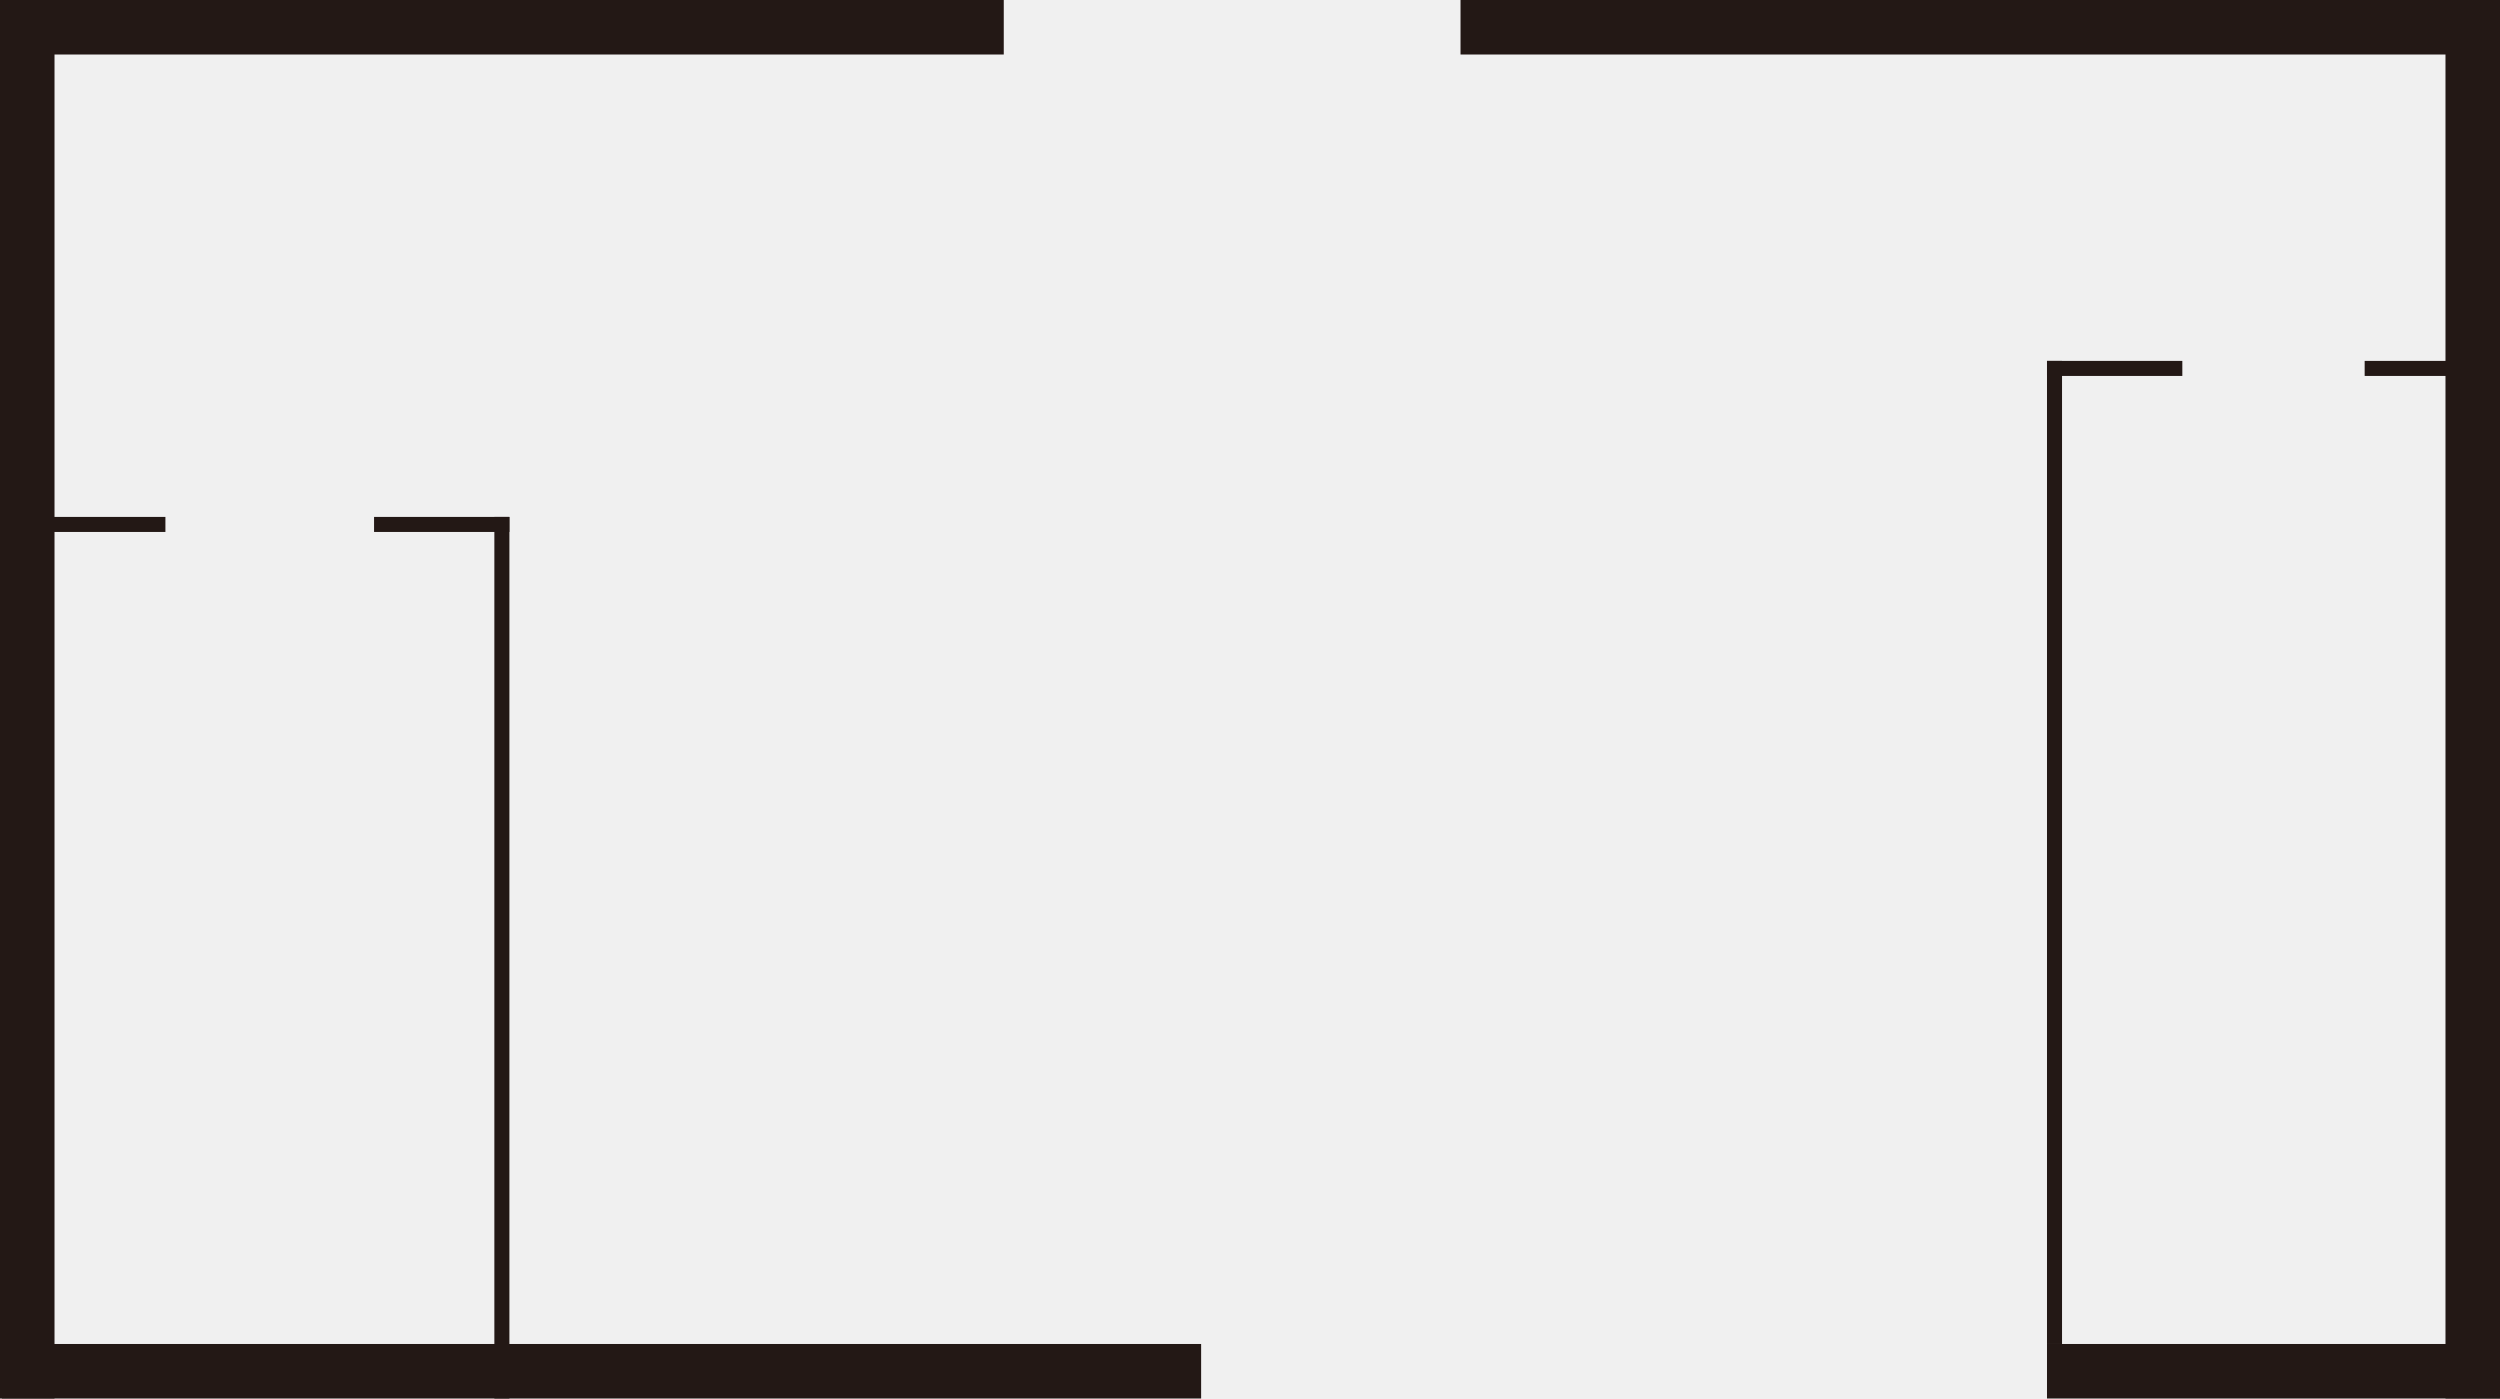
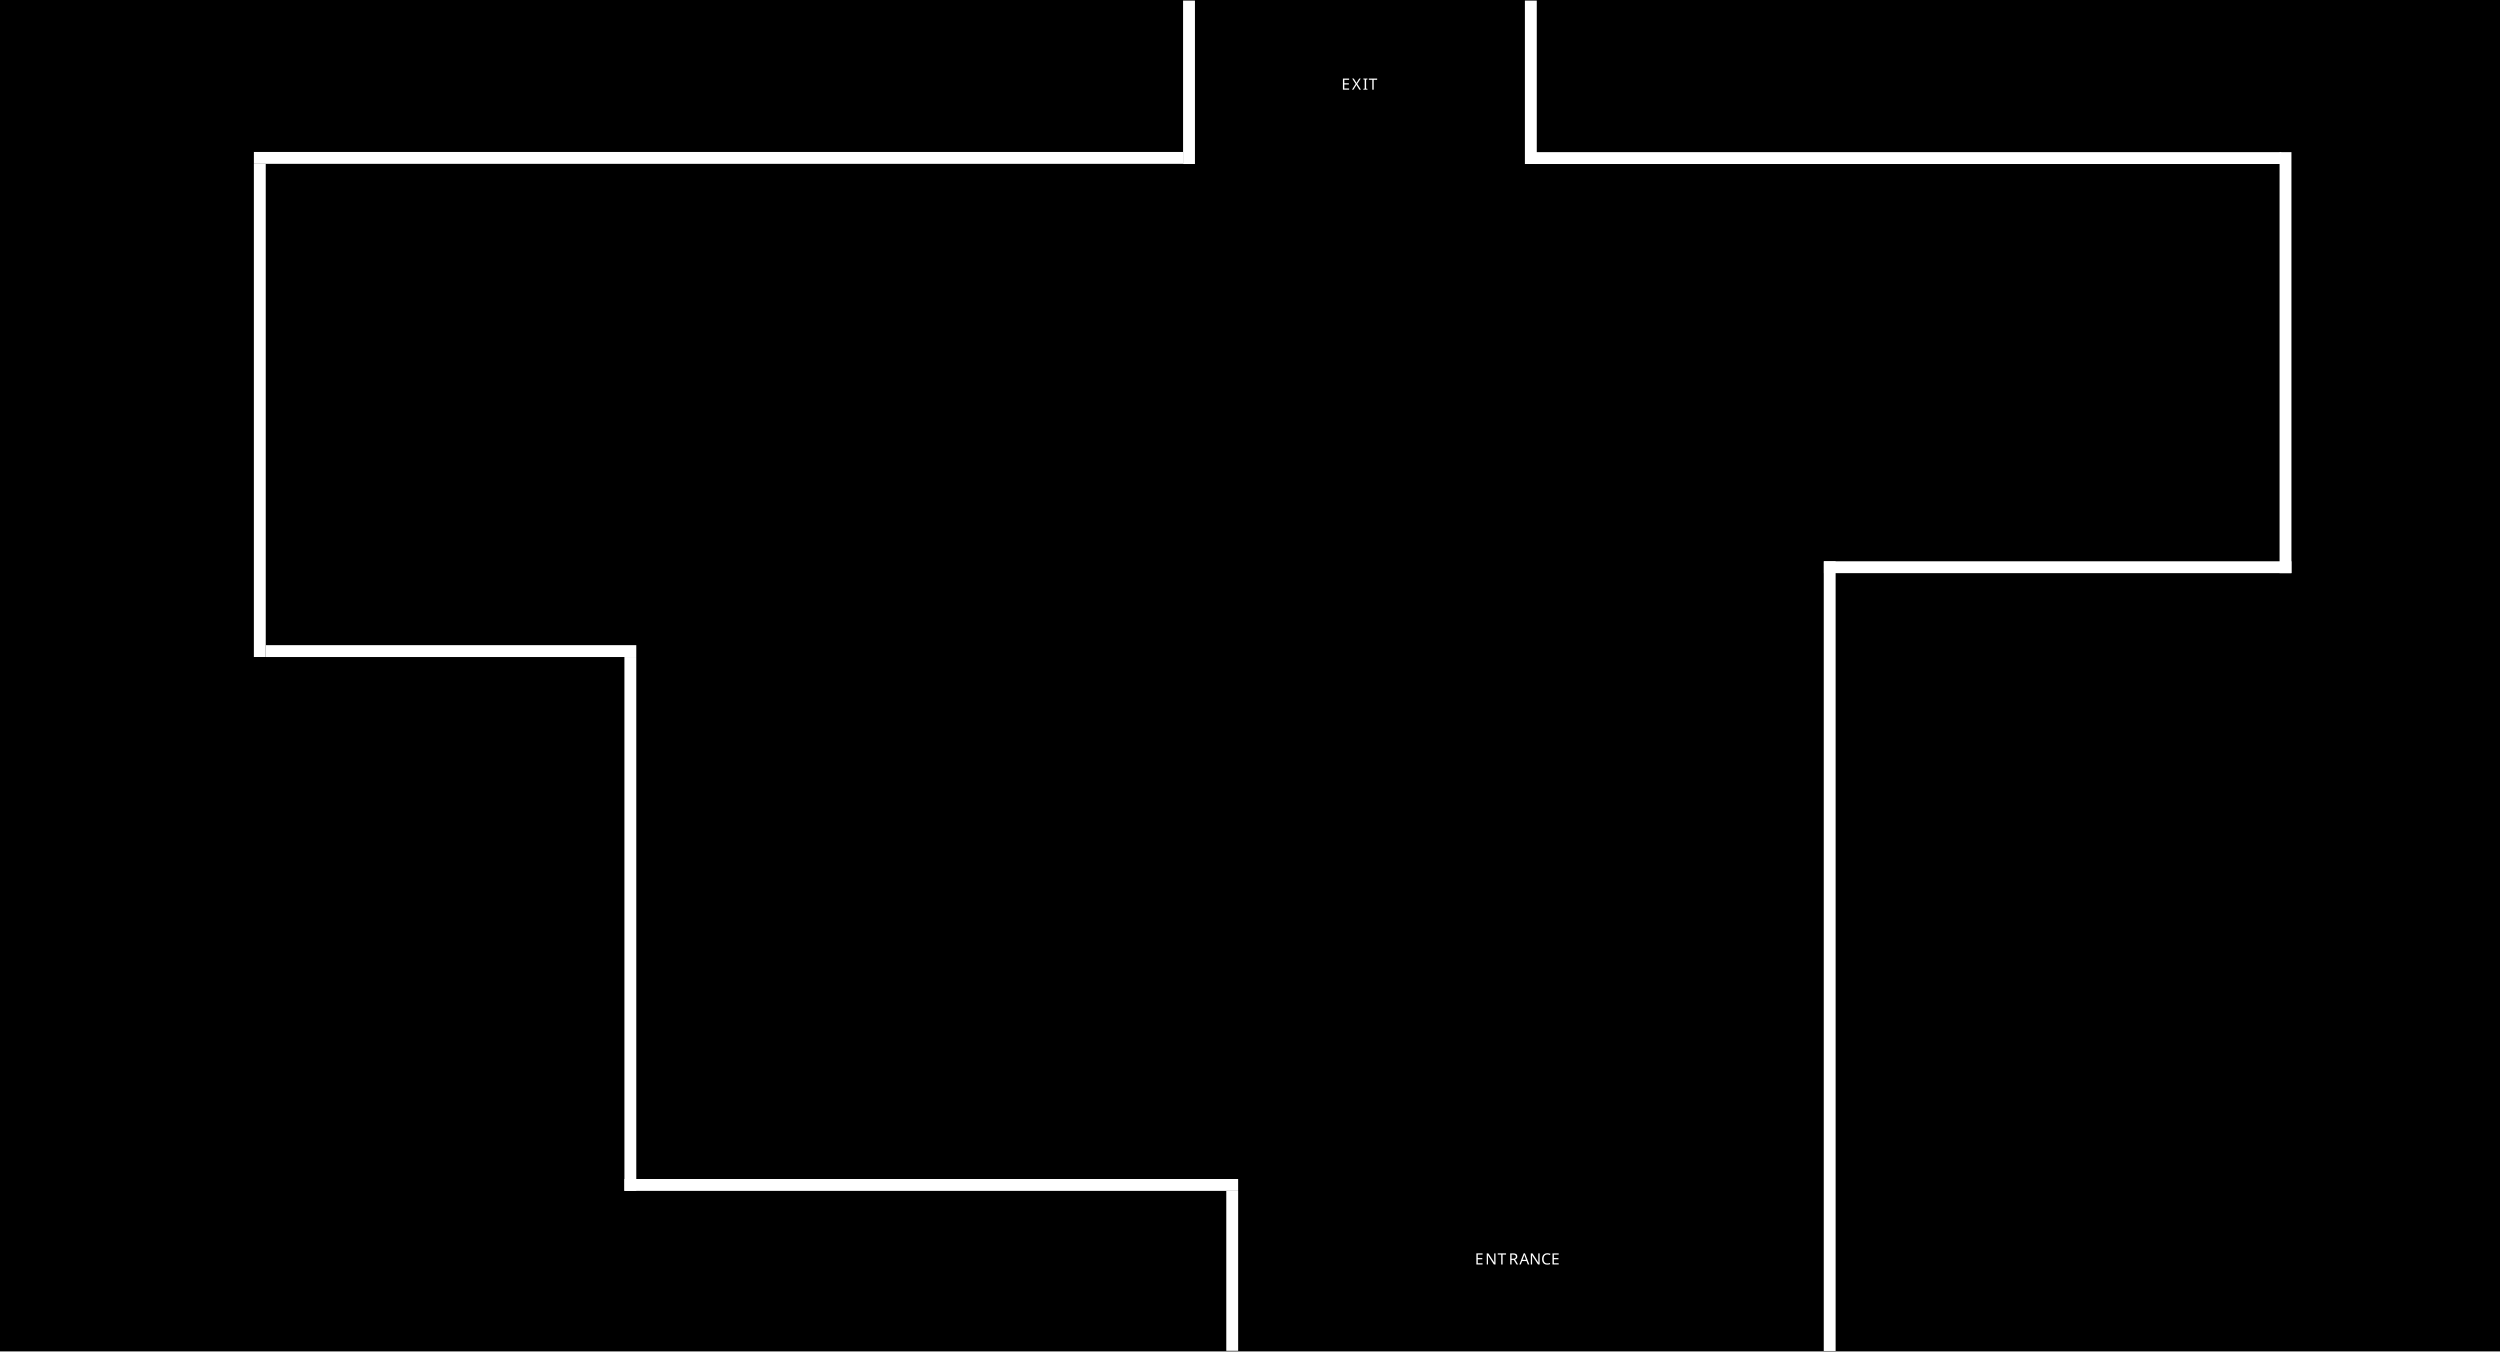
- <svg xmlns="http://www.w3.org/2000/svg" viewBox="0 0 1330 744">
+ <svg xmlns="http://www.w3.org/2000/svg" viewBox="0 0 1285 694.61">
  <defs>
-     <style>.cls-1{fill:#231815;}</style>
+     <style>.cls-1,.cls-2{fill:#fff;}.cls-2{font-size:8px;font-family:ACaslonPro-Regular, Adobe Caslon Pro;}.cls-3{letter-spacing:-0.03em;}.cls-4{letter-spacing:0.01em;}.cls-5{letter-spacing:-0.01em;}.cls-6{letter-spacing:-0.02em;}</style>
  </defs>
  <g id="Layer_2" data-name="Layer 2">
    <g id="Layer_1-2" data-name="Layer 1">
-       <rect class="cls-1" width="29" height="744" />
-       <rect class="cls-1" x="263" y="275" width="8" height="469" />
-       <rect class="cls-1" x="40.5" y="235.5" width="8" height="87" transform="translate(323.5 234.5) rotate(90)" />
-       <rect class="cls-1" x="231" y="243" width="8" height="72" transform="translate(514 44) rotate(90)" />
-       <rect class="cls-1" x="1121" y="160" width="8" height="72" transform="translate(1321 -929) rotate(90)" />
-       <rect class="cls-1" x="1290" y="160" width="8" height="72" transform="translate(1490 -1098) rotate(90)" />
-       <rect class="cls-1" x="1089" y="192" width="8" height="523" />
-       <rect class="cls-1" x="1301" width="29" height="744" />
-       <rect class="cls-1" x="305.5" y="410.5" width="29" height="638" transform="translate(1049.5 409.5) rotate(90)" />
-       <rect class="cls-1" x="1195" y="609" width="29" height="241" transform="translate(1939 -480) rotate(90)" />
-       <rect class="cls-1" x="252.5" y="-252.5" width="29" height="534" transform="translate(281.5 -252.5) rotate(90)" />
-       <rect class="cls-1" x="1039" y="-262" width="29" height="553" transform="translate(1068 -1039) rotate(90)" />
+       <rect width="1285" height="694.61" />
+       <rect class="cls-1" x="569.15" y="39.25" width="84" height="6.1" transform="translate(653.45 -568.85) rotate(90)" />
+       <rect class="cls-1" x="744.85" y="39.25" width="84" height="6.1" transform="translate(829.15 -744.55) rotate(90)" />
+       <rect class="cls-1" x="130.5" y="78.1" width="477.6" height="6.1" transform="translate(738.6 162.31) rotate(180)" />
+       <rect class="cls-1" x="6.8" y="207.9" width="253.5" height="6.1" transform="translate(-77.41 344.5) rotate(-90)" />
+       <rect class="cls-1" x="186.8" y="471.85" width="274.4" height="6.1" transform="translate(-150.9 798.91) rotate(-90)" />
+       <rect class="cls-1" x="737.5" y="488.4" width="405.9" height="6.1" transform="translate(449.01 1431.9) rotate(-90)" />
+       <rect class="cls-1" x="937.5" y="288.5" width="240.3" height="6.1" />
+       <rect class="cls-1" x="788.92" y="78.2" width="383.65" height="6.1" />
+       <rect class="cls-1" x="1066.55" y="183.35" width="216.4" height="6.1" transform="translate(1361.15 -988.35) rotate(90)" />
+       <rect class="cls-1" x="592.25" y="650.15" width="82.2" height="6.1" transform="translate(-19.84 1286.56) rotate(-90)" />
+       <rect class="cls-1" x="320.95" y="606.01" width="315.45" height="6.1" />
+       <rect class="cls-1" x="136.6" y="331.6" width="190.45" height="6.1" transform="translate(463.65 669.31) rotate(180)" />
+       <text class="cls-2" transform="translate(758.08 649.95)">
+         <tspan class="cls-3">E</tspan>
+         <tspan x="5.32" y="0">N</tspan>
+         <tspan class="cls-4" x="11.68" y="0">T</tspan>
+         <tspan class="cls-5" x="17.38" y="0">R</tspan>
+         <tspan x="22.87" y="0">ANCE</tspan>
+       </text>
+       <text class="cls-2" transform="translate(689.48 46.1)">
+         <tspan class="cls-6">E</tspan>
+         <tspan x="5.4" y="0">X</tspan>
+         <tspan class="cls-4" x="10.98" y="0">I</tspan>
+         <tspan x="14.02" y="0">T</tspan>
+       </text>
    </g>
  </g>
</svg>
